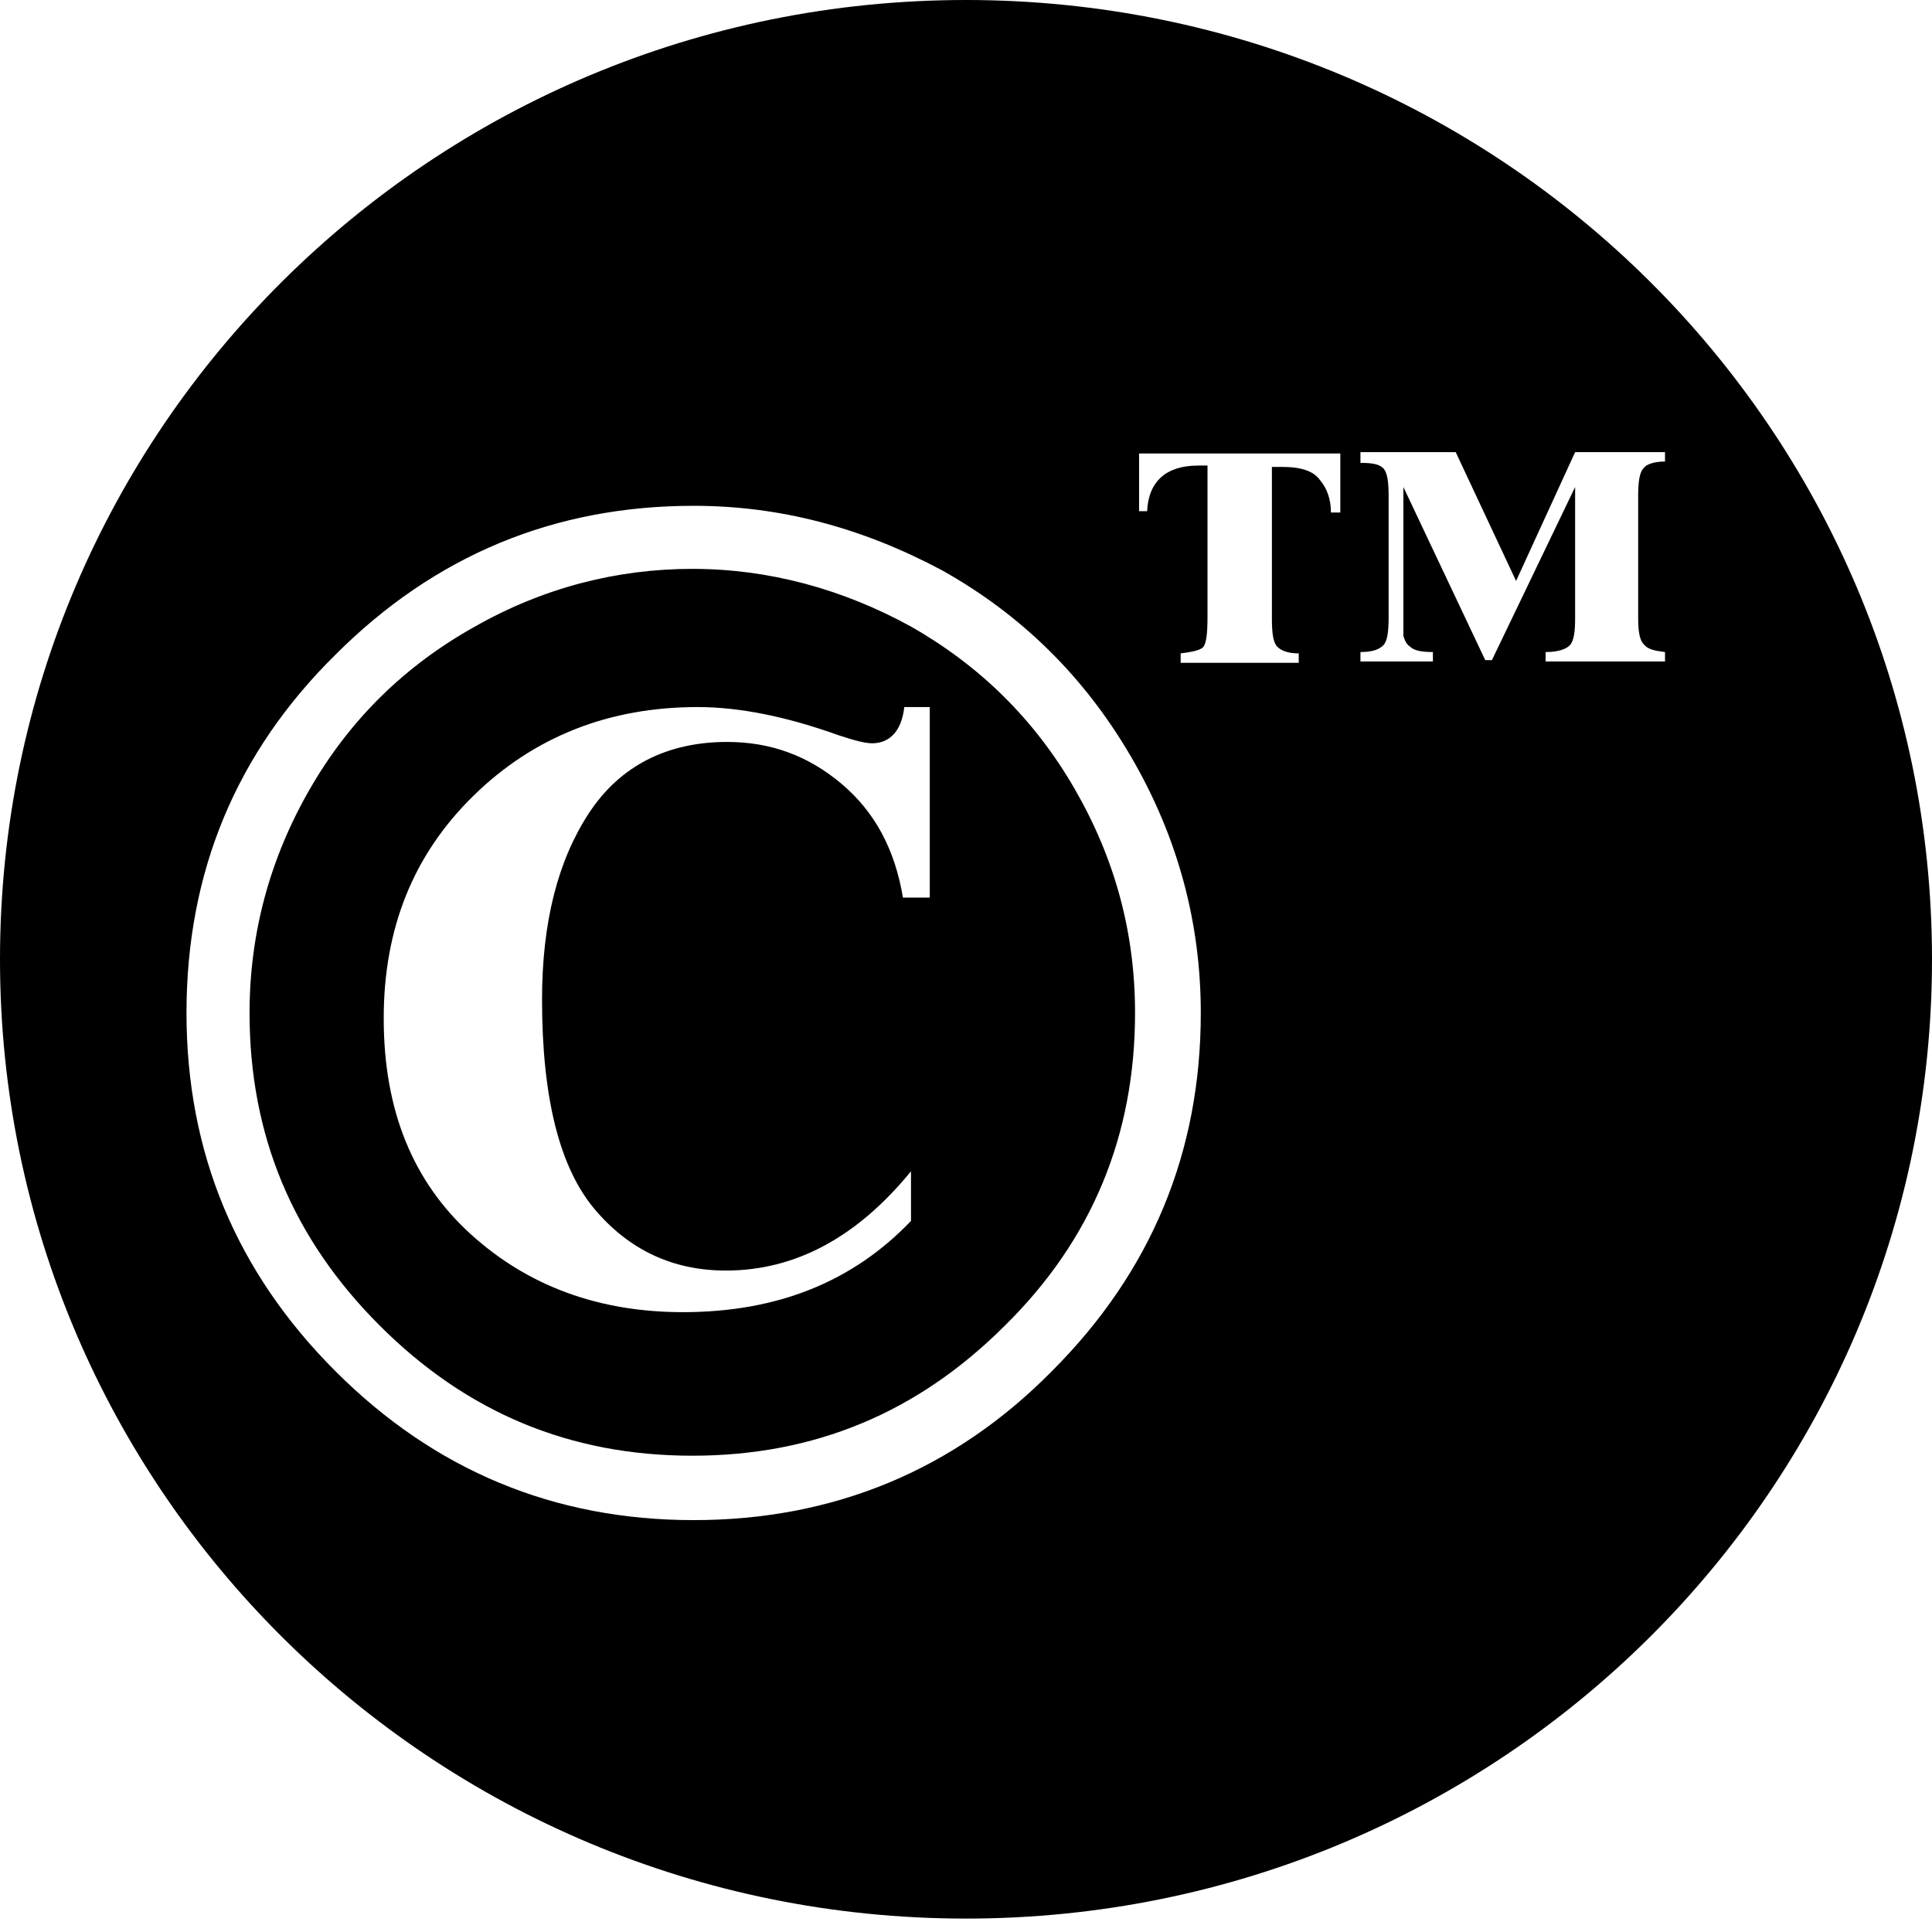
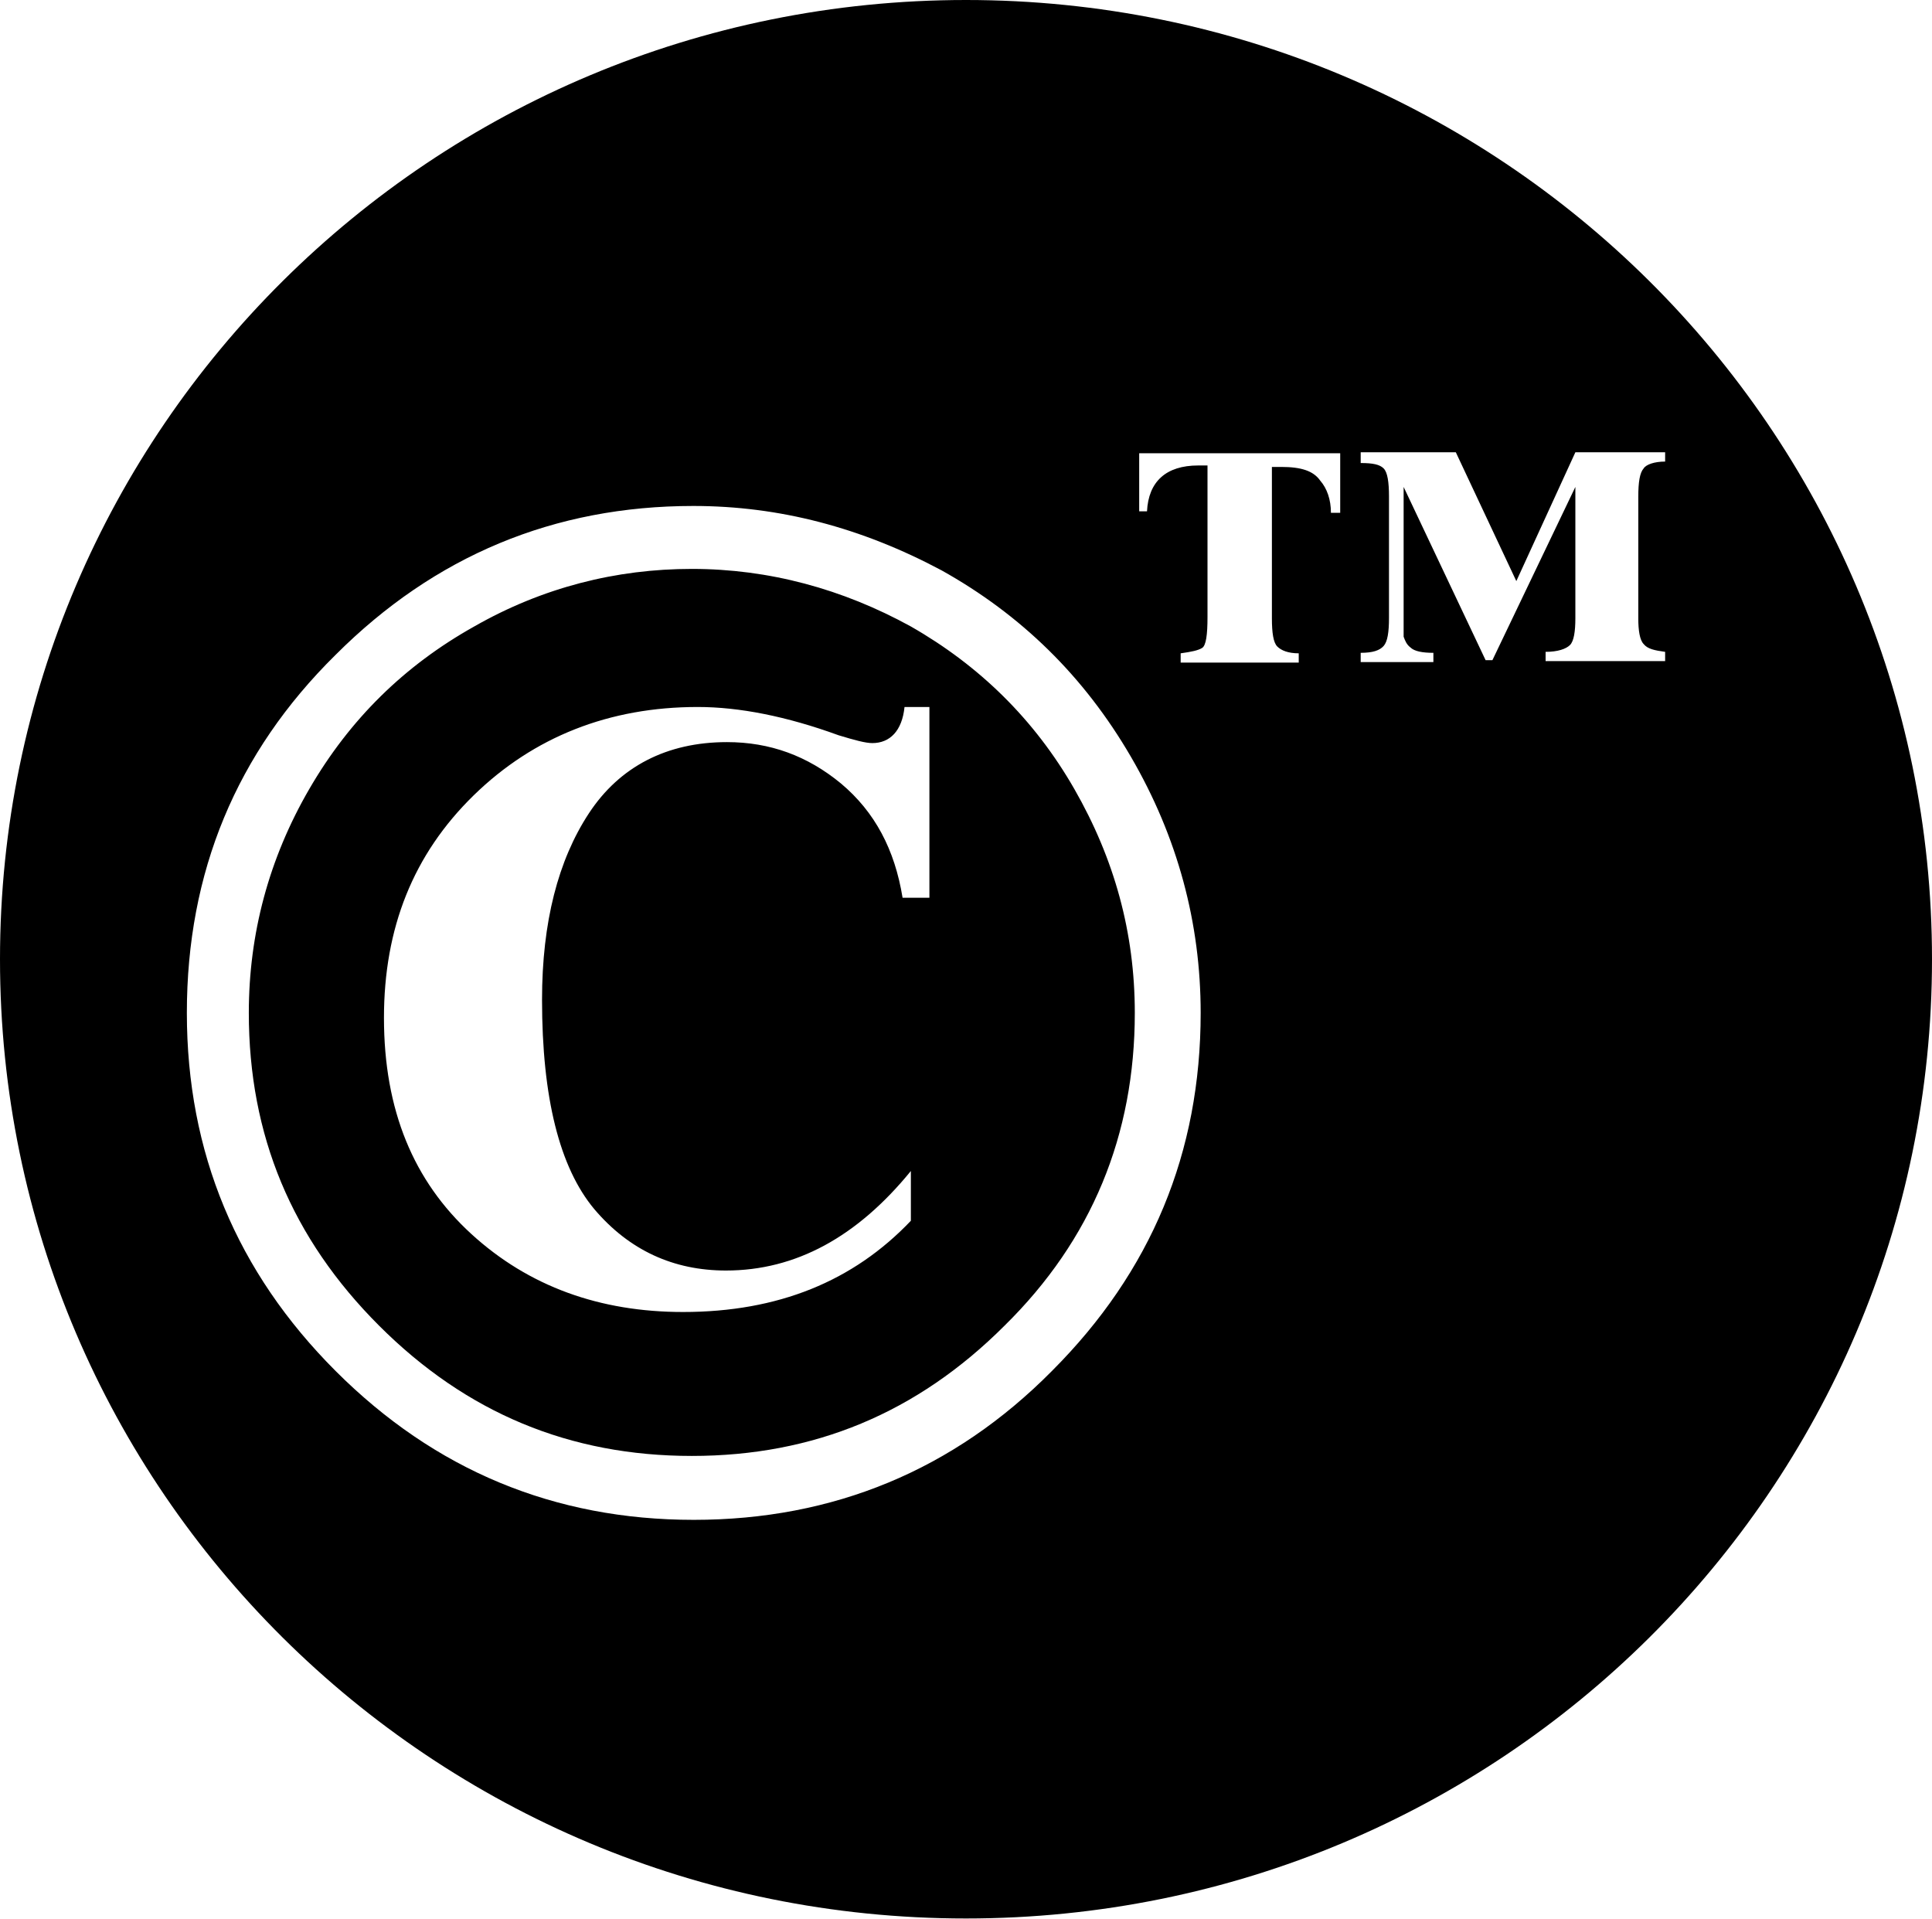
- <svg xmlns="http://www.w3.org/2000/svg" version="1.1" id="Layer_1" x="0px" y="0px" viewBox="0 0 144 144" enable-background="new 0 0 144 144" xml:space="preserve">
-   <path d="M144,71.5c0,39.5-32.2,71.5-72,71.5S0,111,0,71.5S32.2,0,72,0S144,32,144,71.5z M84.9,38.1h0.6c0.1-2.2,1.4-3.4,3.8-3.4H90  v11.3c0,1.3-0.1,2.1-0.4,2.3s-0.8,0.3-1.6,0.4v0.7h8.8v-0.7c-0.8,0-1.3-0.2-1.6-0.5c-0.3-0.3-0.4-1-0.4-2.1V34.8h0.7  c1.5,0,2.4,0.3,2.9,1c0.5,0.6,0.8,1.4,0.8,2.4h0.7v-4.4h-15V38.1z M101.4,34.5c0.9,0,1.4,0.1,1.7,0.4c0.3,0.3,0.4,1,0.4,2.1v9  c0,1.1-0.1,1.8-0.4,2.1s-0.8,0.5-1.7,0.5v0.7h5.4v-0.7c-0.8,0-1.4-0.1-1.7-0.4c-0.3-0.2-0.4-0.5-0.5-0.8c0-0.3,0-0.7,0-1.4v-9.7  l6.1,12.9h0.5l6.2-12.9v9.8c0,1-0.1,1.7-0.4,2c-0.3,0.3-0.9,0.5-1.8,0.5v0.7h8.9v-0.7c-0.8-0.1-1.3-0.2-1.6-0.6  c-0.3-0.3-0.4-1-0.4-1.9v-9.1c0-1.1,0.1-1.8,0.4-2.1c0.2-0.3,0.8-0.5,1.6-0.5v-0.7h-6.7l-4.4,9.6l-4.5-9.6h-7.1V34.5z M25,48.8  C17.6,56.1,13.9,65,13.9,75.5c0,10.4,3.7,19.3,11.1,26.7s16.3,11.1,26.7,11.1c10.4,0,19.4-3.7,26.7-11.1  c7.4-7.4,11.1-16.3,11.1-26.7c0-6.7-1.7-13.1-5.2-19.1c-3.5-6-8.2-10.6-14.1-13.9c-6-3.2-12.1-4.8-18.5-4.8  C41.3,37.7,32.4,41.4,25,48.8z M67.9,46.7c5.1,2.9,9.2,6.9,12.2,12.1c3,5.2,4.5,10.7,4.5,16.7c0,9.1-3.2,16.9-9.7,23.3  c-6.5,6.5-14.2,9.7-23.3,9.7c-9.1,0-16.8-3.2-23.3-9.7c-6.5-6.5-9.7-14.2-9.7-23.3c0-5.9,1.5-11.5,4.5-16.7c3-5.2,7.1-9.2,12.3-12.1  c5.1-2.9,10.6-4.3,16.2-4.3C57.3,42.4,62.8,43.9,67.9,46.7z M67.4,52.7c-0.2,1.8-1.1,2.7-2.4,2.7c-0.5,0-1.3-0.2-2.5-0.6  c-3.9-1.4-7.4-2.1-10.5-2.1c-6.6,0-12.2,2.2-16.7,6.6c-4.5,4.4-6.7,9.9-6.7,16.6c0,6.9,2.2,12.2,6.5,16.1c4.3,3.9,9.6,5.8,15.8,5.8  c7.1,0,12.7-2.3,17-6.8v-3.7c-4,4.9-8.6,7.4-13.8,7.4c-3.9,0-7.2-1.5-9.8-4.6c-2.6-3.1-3.9-8.3-3.9-15.6c0-5.8,1.2-10.4,3.5-13.9  c2.3-3.5,5.8-5.3,10.3-5.3c3.2,0,6,1,8.5,3.1c2.5,2.1,4,4.9,4.6,8.5h2V52.7H67.4z" />
+ <svg xmlns="http://www.w3.org/2000/svg" version="1.1" id="Layer_1" x="0px" y="0px" viewBox="108 0 396 393.2" style="enable-background:new 108 0 396 393.2;" xml:space="preserve">
+   <path d="M504,196.6c0,108.6-88.5,196.6-198,196.6s-198-88-198-196.6S196.6,0,306,0S504,88,504,196.6z M341.5,104.8h1.6  c0.3-6.1,3.9-9.4,10.5-9.4h1.9v31.1c0,3.6-0.3,5.8-1.1,6.3s-2.2,0.8-4.4,1.1v1.9h24.2v-1.9c-2.2,0-3.6-0.6-4.4-1.4  c-0.8-0.8-1.1-2.8-1.1-5.8v-31h1.9c4.1,0,6.6,0.8,8,2.8c1.4,1.6,2.2,3.9,2.2,6.6h1.9V92.9h-41.2V104.8z M386.9,94.9  c2.5,0,3.9,0.3,4.7,1.1c0.8,0.8,1.1,2.8,1.1,5.8v24.8c0,3-0.3,4.9-1.1,5.8s-2.2,1.4-4.7,1.4v1.9h14.9v-1.9c-2.2,0-3.9-0.3-4.7-1.1  c-0.8-0.6-1.1-1.4-1.4-2.2c0-0.8,0-1.9,0-3.8V99.8l16.8,35.5h1.4l17-35.5v26.9c0,2.7-0.3,4.7-1.1,5.5s-2.5,1.4-5,1.4v1.9h24.5v-1.9  c-2.2-0.3-3.6-0.6-4.4-1.6c-0.8-0.8-1.1-2.8-1.1-5.2v-25c0-3,0.3-4.9,1.1-5.8c0.5-0.8,2.2-1.4,4.4-1.4v-1.9h-18.4l-12.1,26.4  l-12.4-26.4h-19.5L386.9,94.9L386.9,94.9z M176.8,134.2c-20.4,20.1-30.5,44.6-30.5,73.4c0,28.6,10.2,53.1,30.5,73.4  s44.8,30.5,73.4,30.5s53.3-10.2,73.4-30.5c20.4-20.4,30.5-44.8,30.5-73.4c0-18.4-4.7-36-14.3-52.5S317.3,126,301,116.9  c-16.5-8.8-33.3-13.2-50.9-13.2C221.6,103.7,197.1,113.9,176.8,134.2z M294.7,128.4c14,8,25.3,19,33.5,33.3s12.4,29.4,12.4,45.9  c0,25-8.8,46.5-26.7,64.1c-17.9,17.9-39.1,26.7-64.1,26.7s-46.2-8.8-64.1-26.7s-26.7-39-26.7-64.1c0-16.2,4.1-31.6,12.4-45.9  s19.5-25.3,33.8-33.3c14-8,29.1-11.8,44.6-11.8C265.6,116.6,280.7,120.7,294.7,128.4z M293.4,144.9c-0.5,4.9-3,7.4-6.6,7.4  c-1.4,0-3.6-0.6-6.9-1.6c-10.7-3.9-20.4-5.8-28.9-5.8c-18.1,0-33.6,6.1-45.9,18.1c-12.4,12.1-18.4,27.2-18.4,45.6  c0,19,6.1,33.5,17.9,44.3s26.4,16,43.4,16c19.5,0,34.9-6.3,46.7-18.7V240c-11,13.5-23.6,20.4-37.9,20.4c-10.7,0-19.8-4.1-27-12.6  c-7.1-8.5-10.7-22.8-10.7-42.9c0-15.9,3.3-28.6,9.6-38.2c6.3-9.6,16-14.6,28.3-14.6c8.8,0,16.5,2.8,23.4,8.5  c6.9,5.8,11,13.5,12.6,23.4h5.5v-39.1L293.4,144.9L293.4,144.9z" />
</svg>
